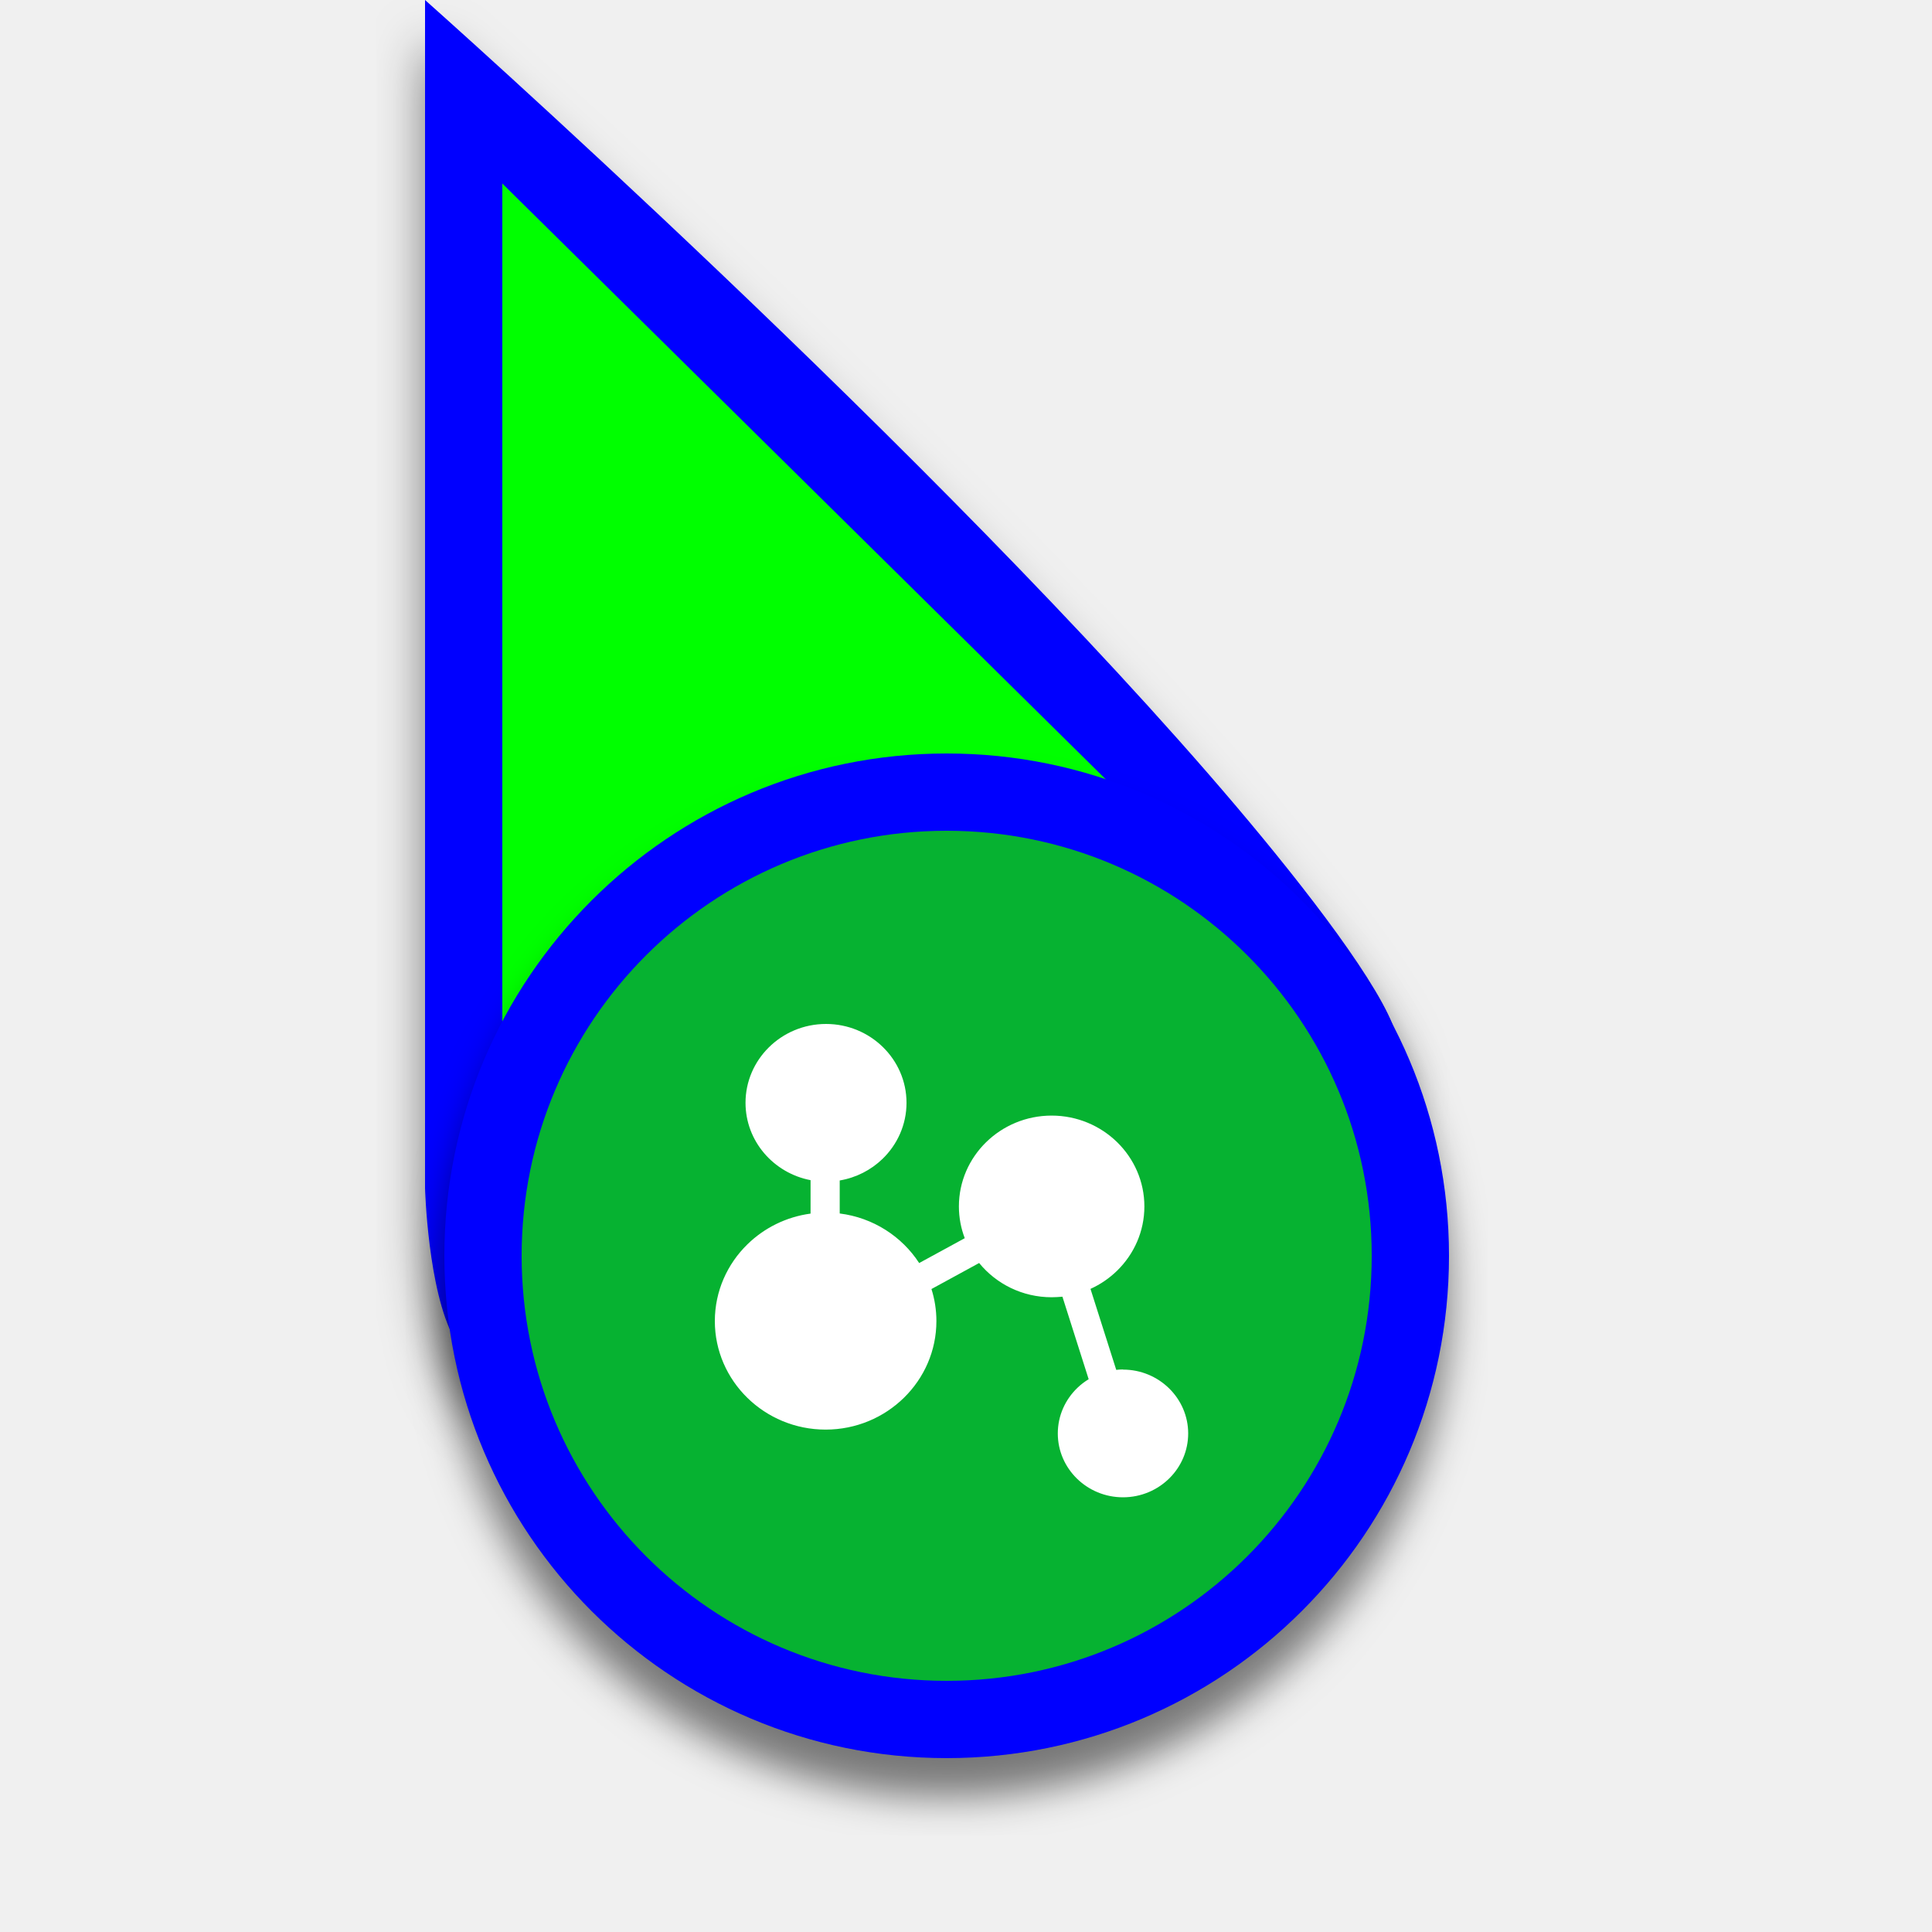
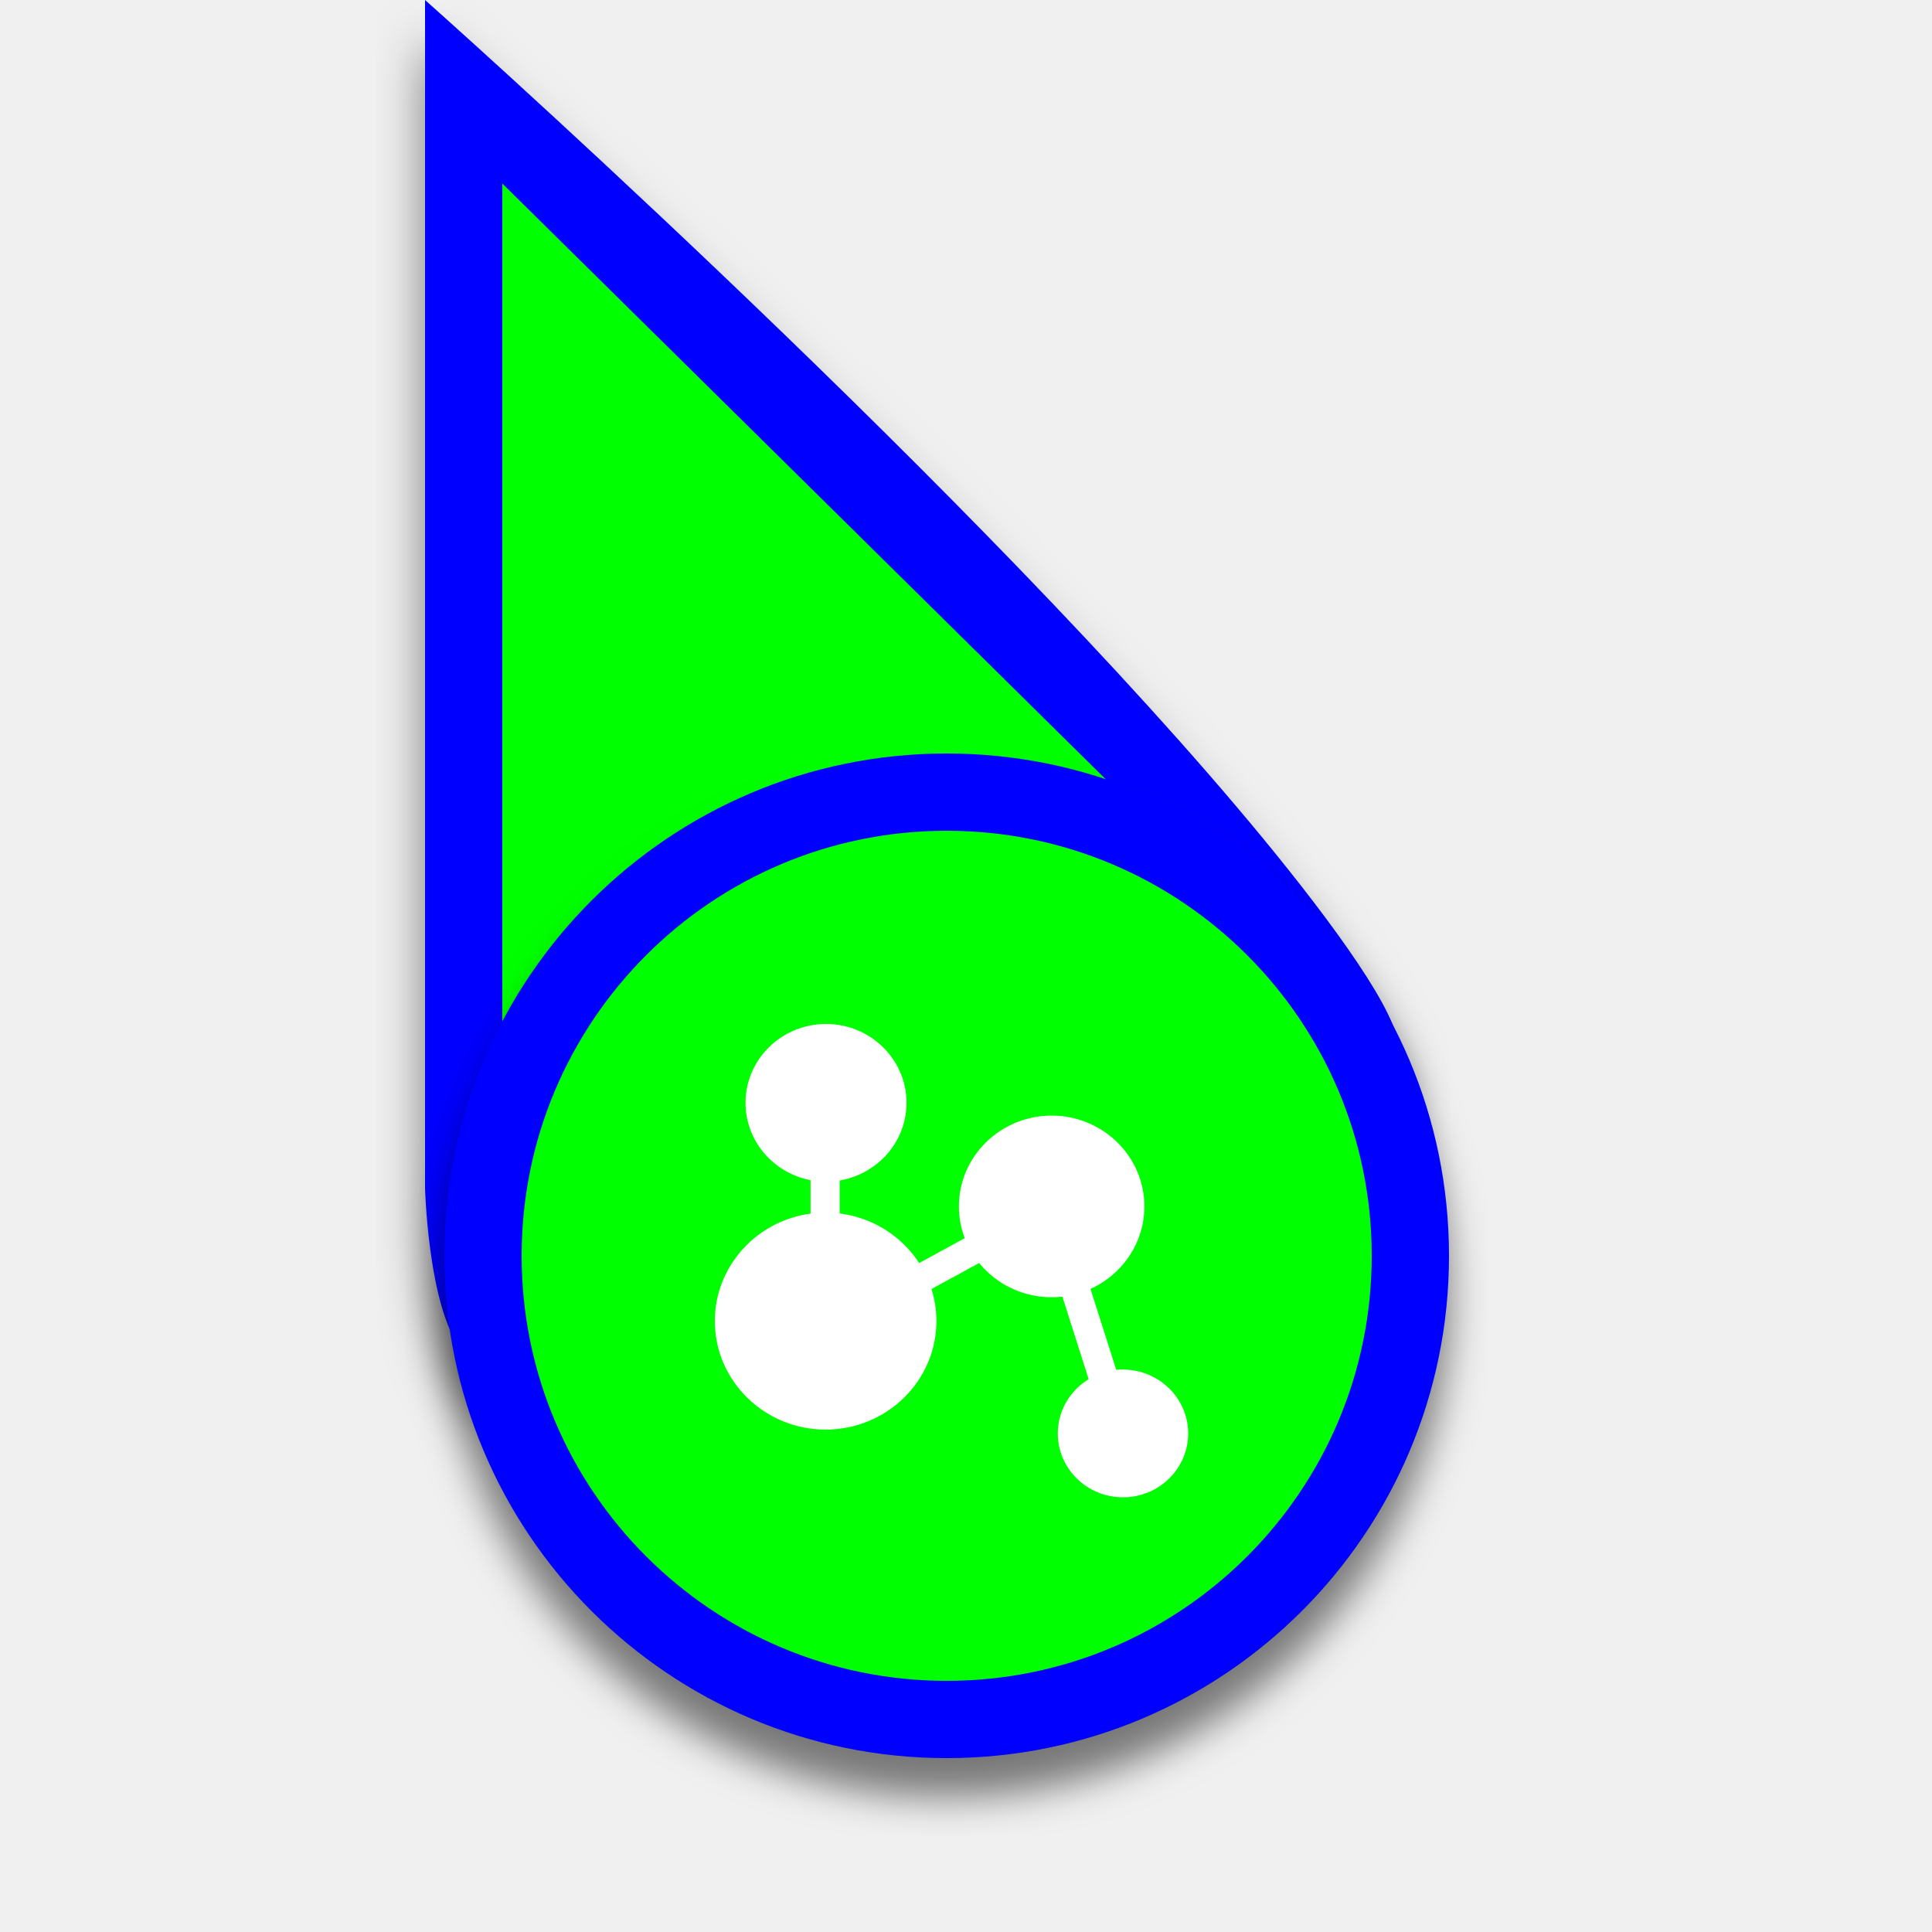
<svg xmlns="http://www.w3.org/2000/svg" width="200" height="200" viewBox="0 0 200 200" fill="none">
  <g clip-path="url(#clip0)">
    <g filter="url(#filter0_d)">
      <path fill-rule="evenodd" clip-rule="evenodd" d="M44 0C44 0 97.5 47.5 128 83.5C135.249 92.056 143.076 102.226 144.5 107C150.268 126.332 107.307 90.127 85.366 98.122C64.929 105.569 57.2 157.078 47 138.5C44.288 133.56 44 123 44 123V0Z" fill="#0000FF" />
    </g>
-     <path d="M52 19V119L86 103L123 89.096L52 19Z" fill="#00FF00" />
+     <path d="M52 19V119L86 103L123 89.096L52 19Z" fill="#00FF00">
+       <animate attributeName="fill" values="#F8CA01;#F47F02;#F65054;#884FF9;#2590F9;#0FC584;#F8CA01" dur="3s" repeatCount="indefinite" />
+     </path>
    <g filter="url(#filter1_d)">
      <path d="M150 130C150 158.719 126.719 182 98 182C69.281 182 46 158.719 46 130C46 101.281 69.281 78 98 78C126.719 78 150 101.281 150 130Z" fill="#0000FF" />
-       <path d="M142 130C142 154.301 122.301 174 98 174C73.7 174 54 154.301 54 130C54 105.699 73.7 86 98 86C122.301 86 142 105.699 142 130Z" fill="#06B231" />
+       <path d="M142 130C142 154.301 122.301 174 98 174C73.7 174 54 154.301 54 130C54 105.699 73.7 86 98 86C122.301 86 142 105.699 142 130Z" fill="#00FF00" />
      <path d="M116.251 141.766C116.016 141.766 115.782 141.779 115.553 141.809L112.887 133.425C113.923 132.955 114.857 132.312 115.654 131.531C117.391 129.828 118.466 127.479 118.466 124.889C118.466 119.704 114.159 115.486 108.865 115.486C106.221 115.486 103.822 116.539 102.083 118.24C100.342 119.943 99.265 122.295 99.265 124.889C99.265 126.045 99.48 127.153 99.871 128.177L95.152 130.75C93.364 127.995 90.383 126.05 86.927 125.619V122.202C88.633 121.914 90.164 121.119 91.348 119.978C92.886 118.497 93.842 116.436 93.842 114.161C93.842 109.661 90.104 106 85.509 106C83.186 106 81.082 106.936 79.57 108.443C78.091 109.916 77.176 111.936 77.176 114.161C77.176 118.126 80.077 121.437 83.909 122.17V125.632C81.375 125.972 79.102 127.123 77.374 128.811C75.29 130.845 74 133.658 74 136.76C74 142.954 79.145 147.992 85.468 147.992C88.636 147.992 91.507 146.728 93.584 144.687C95.655 142.655 96.936 139.85 96.936 136.76C96.936 135.605 96.757 134.49 96.424 133.44L101.361 130.746C103.122 132.905 105.831 134.291 108.865 134.291C109.242 134.291 109.615 134.263 109.982 134.234L112.698 142.774C112.284 143.027 111.898 143.32 111.55 143.653C110.289 144.855 109.503 146.535 109.503 148.391C109.503 152.035 112.531 155 116.252 155C118.147 155 119.862 154.231 121.089 152.996C122.273 151.805 123 150.179 123 148.391C123 144.746 119.972 141.781 116.252 141.781L116.251 141.766Z" fill="white" />
    </g>
  </g>
  <defs>
    <filter id="filter0_d" x="39" y="-1" width="111.027" height="152.515" filterUnits="userSpaceOnUse" color-interpolation-filters="sRGB">
      <feFlood flood-opacity="0" result="BackgroundImageFix" />
      <feColorMatrix in="SourceAlpha" type="matrix" values="0 0 0 0 0 0 0 0 0 0 0 0 0 0 0 0 0 0 127 0" />
      <feOffset dy="4" />
      <feGaussianBlur stdDeviation="2.5" />
      <feColorMatrix type="matrix" values="0 0 0 0 0 0 0 0 0 0 0 0 0 0 0 0 0 0 0.5 0" />
      <feBlend mode="normal" in2="BackgroundImageFix" result="effect1_dropShadow" />
      <feBlend mode="normal" in="SourceGraphic" in2="effect1_dropShadow" result="shape" />
    </filter>
    <filter id="filter1_d" x="42" y="78" width="112" height="112" filterUnits="userSpaceOnUse" color-interpolation-filters="sRGB">
      <feFlood flood-opacity="0" result="BackgroundImageFix" />
      <feColorMatrix in="SourceAlpha" type="matrix" values="0 0 0 0 0 0 0 0 0 0 0 0 0 0 0 0 0 0 127 0" />
      <feOffset dy="4" />
      <feGaussianBlur stdDeviation="2" />
      <feColorMatrix type="matrix" values="0 0 0 0 0 0 0 0 0 0 0 0 0 0 0 0 0 0 0.5 0" />
      <feBlend mode="normal" in2="BackgroundImageFix" result="effect1_dropShadow" />
      <feBlend mode="normal" in="SourceGraphic" in2="effect1_dropShadow" result="shape" />
    </filter>
    <clipPath id="clip0">
      <rect width="200" height="200" fill="white" />
    </clipPath>
  </defs>
</svg>
